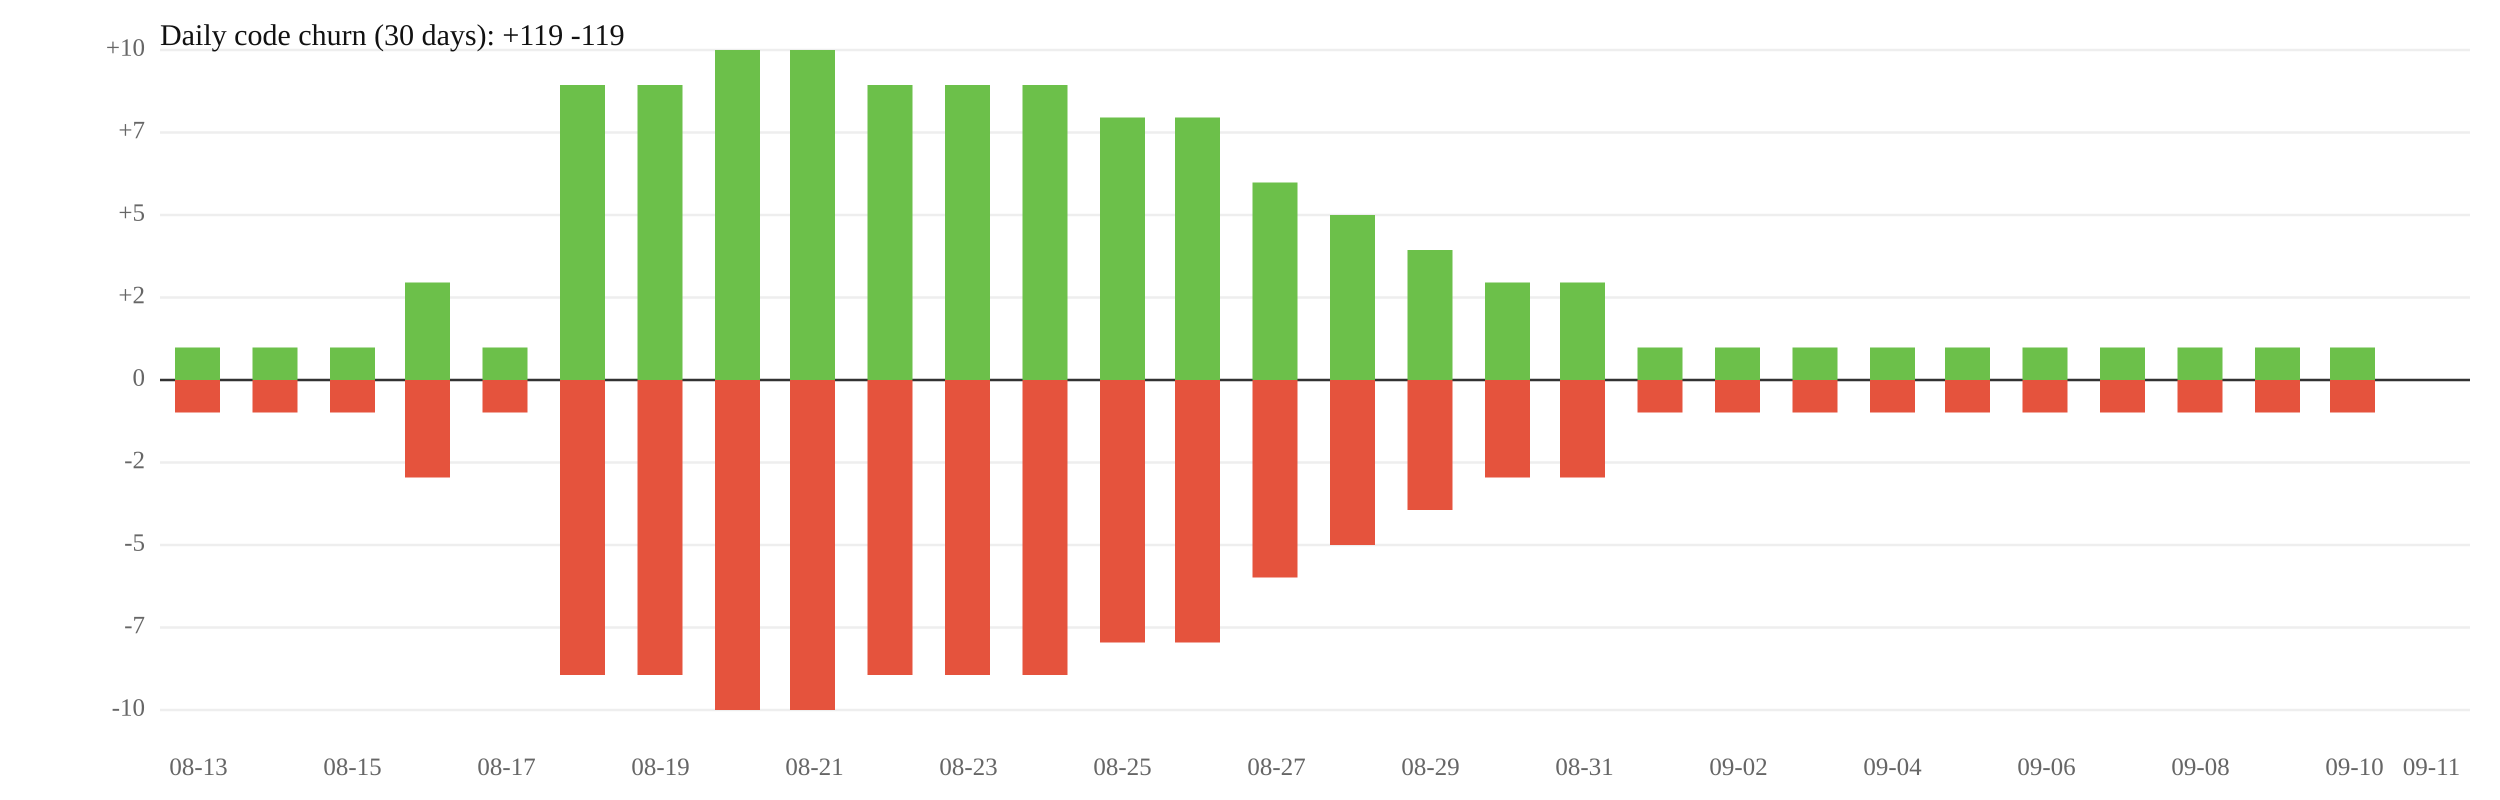
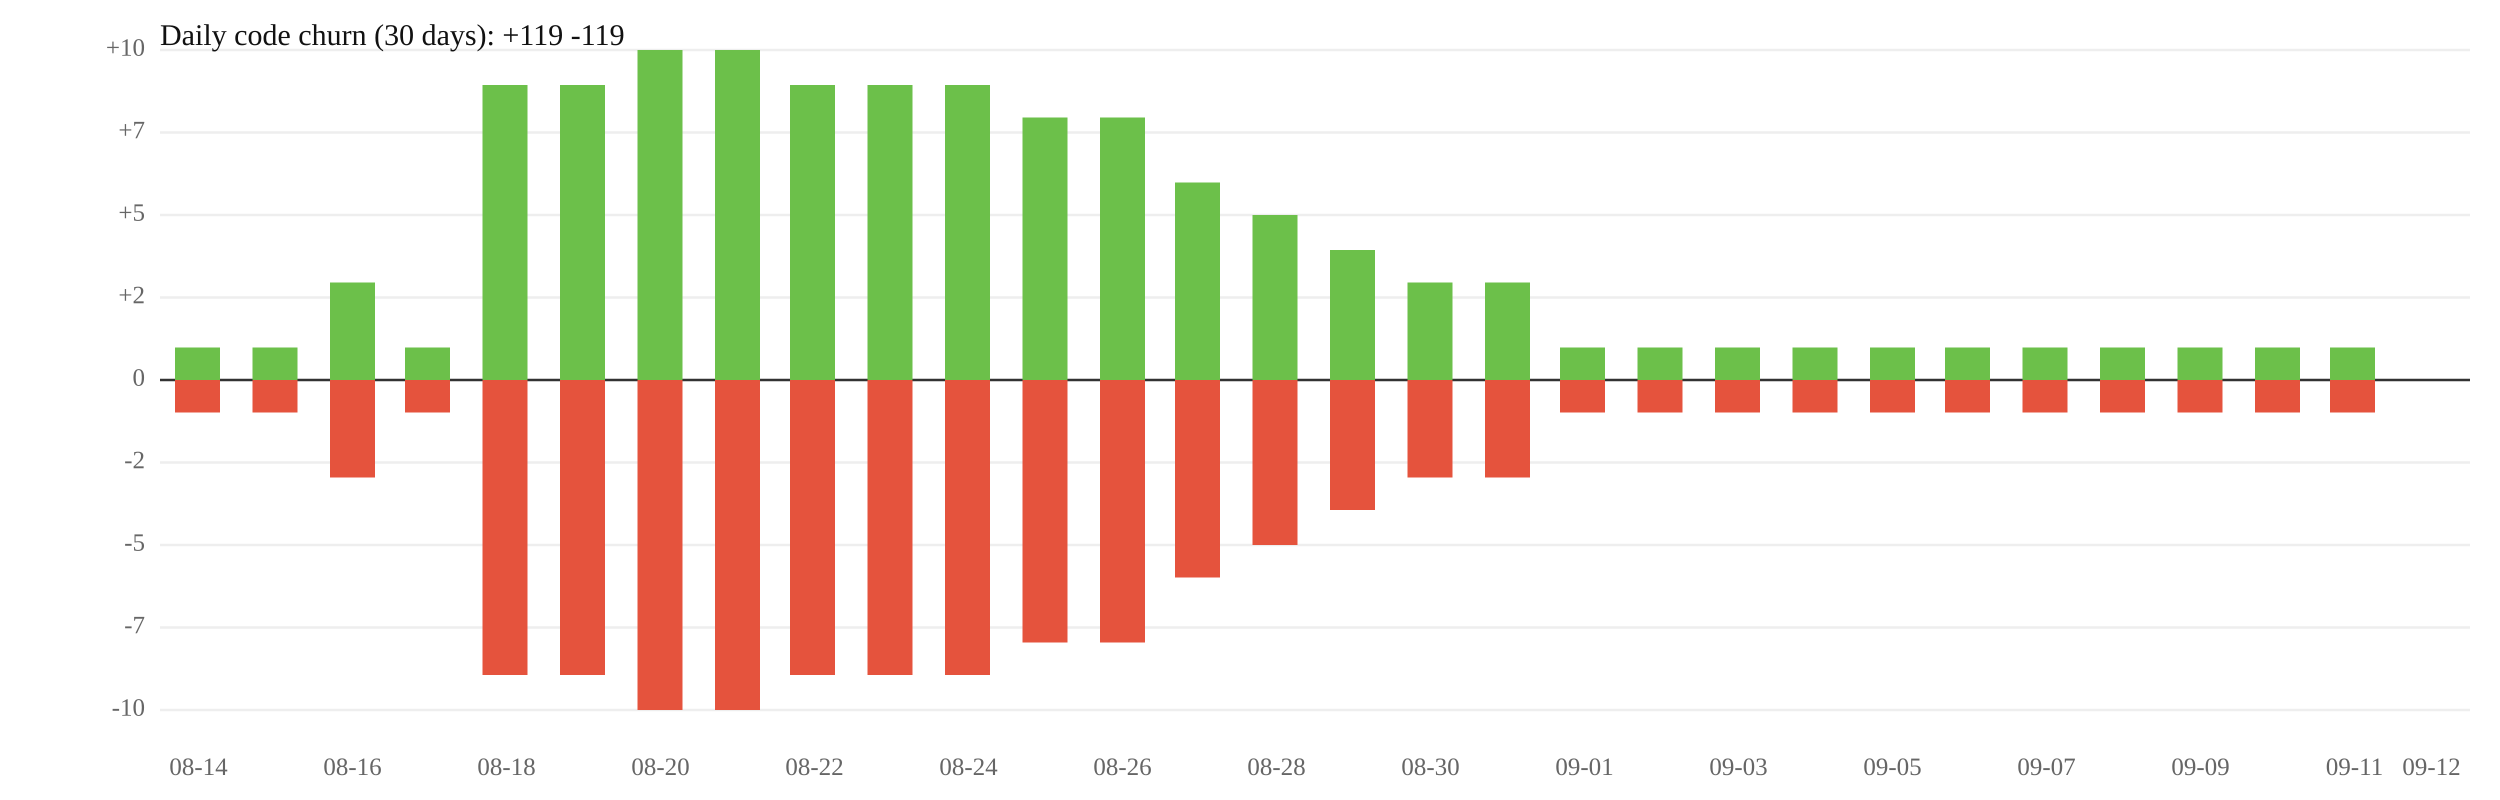
<svg xmlns="http://www.w3.org/2000/svg" width="1000" height="320" viewBox="0 0 1000 320">
  <rect width="100%" height="100%" fill="white" />
  <line x1="64" y1="119" x2="988" y2="119" stroke="#eee" />
  <line x1="64" y1="185" x2="988" y2="185" stroke="#eee" />
  <text x="58" y="119" font-size="10" text-anchor="end" dominant-baseline="middle" fill="#666">+2</text>
  <text x="58" y="185" font-size="10" text-anchor="end" dominant-baseline="middle" fill="#666">-2</text>
  <line x1="64" y1="86" x2="988" y2="86" stroke="#eee" />
  <line x1="64" y1="218" x2="988" y2="218" stroke="#eee" />
  <text x="58" y="86" font-size="10" text-anchor="end" dominant-baseline="middle" fill="#666">+5</text>
  <text x="58" y="218" font-size="10" text-anchor="end" dominant-baseline="middle" fill="#666">-5</text>
  <line x1="64" y1="53" x2="988" y2="53" stroke="#eee" />
  <line x1="64" y1="251" x2="988" y2="251" stroke="#eee" />
  <text x="58" y="53" font-size="10" text-anchor="end" dominant-baseline="middle" fill="#666">+7</text>
  <text x="58" y="251" font-size="10" text-anchor="end" dominant-baseline="middle" fill="#666">-7</text>
  <line x1="64" y1="20" x2="988" y2="20" stroke="#eee" />
  <line x1="64" y1="284" x2="988" y2="284" stroke="#eee" />
  <text x="58" y="20" font-size="10" text-anchor="end" dominant-baseline="middle" fill="#666">+10</text>
  <text x="58" y="284" font-size="10" text-anchor="end" dominant-baseline="middle" fill="#666">-10</text>
  <line x1="64" y1="152" x2="988" y2="152" stroke="#333" />
  <text x="58" y="152" font-size="10" text-anchor="end" dominant-baseline="middle" fill="#666">0</text>
  <rect x="70" y="139" width="18" height="13" fill="#6cc04a" />
  <rect x="70" y="152" width="18" height="13" fill="#e5533d" />
  <rect x="101" y="139" width="18" height="13" fill="#6cc04a" />
  <rect x="101" y="152" width="18" height="13" fill="#e5533d" />
-   <rect x="132" y="139" width="18" height="13" fill="#6cc04a" />
-   <rect x="132" y="152" width="18" height="13" fill="#e5533d" />
-   <rect x="162" y="113" width="18" height="39" fill="#6cc04a" />
-   <rect x="162" y="152" width="18" height="39" fill="#e5533d" />
-   <rect x="193" y="139" width="18" height="13" fill="#6cc04a" />
-   <rect x="193" y="152" width="18" height="13" fill="#e5533d" />
+   <rect x="132" y="113" width="18" height="39" fill="#6cc04a" />
+   <rect x="132" y="152" width="18" height="39" fill="#e5533d" />
+   <rect x="162" y="139" width="18" height="13" fill="#6cc04a" />
+   <rect x="162" y="152" width="18" height="13" fill="#e5533d" />
+   <rect x="193" y="34" width="18" height="118" fill="#6cc04a" />
+   <rect x="193" y="152" width="18" height="118" fill="#e5533d" />
  <rect x="224" y="34" width="18" height="118" fill="#6cc04a" />
  <rect x="224" y="152" width="18" height="118" fill="#e5533d" />
-   <rect x="255" y="34" width="18" height="118" fill="#6cc04a" />
-   <rect x="255" y="152" width="18" height="118" fill="#e5533d" />
+   <rect x="255" y="20" width="18" height="132" fill="#6cc04a" />
+   <rect x="255" y="152" width="18" height="132" fill="#e5533d" />
  <rect x="286" y="20" width="18" height="132" fill="#6cc04a" />
  <rect x="286" y="152" width="18" height="132" fill="#e5533d" />
-   <rect x="316" y="20" width="18" height="132" fill="#6cc04a" />
-   <rect x="316" y="152" width="18" height="132" fill="#e5533d" />
+   <rect x="316" y="34" width="18" height="118" fill="#6cc04a" />
+   <rect x="316" y="152" width="18" height="118" fill="#e5533d" />
  <rect x="347" y="34" width="18" height="118" fill="#6cc04a" />
  <rect x="347" y="152" width="18" height="118" fill="#e5533d" />
  <rect x="378" y="34" width="18" height="118" fill="#6cc04a" />
  <rect x="378" y="152" width="18" height="118" fill="#e5533d" />
-   <rect x="409" y="34" width="18" height="118" fill="#6cc04a" />
-   <rect x="409" y="152" width="18" height="118" fill="#e5533d" />
+   <rect x="409" y="47" width="18" height="105" fill="#6cc04a" />
+   <rect x="409" y="152" width="18" height="105" fill="#e5533d" />
  <rect x="440" y="47" width="18" height="105" fill="#6cc04a" />
  <rect x="440" y="152" width="18" height="105" fill="#e5533d" />
-   <rect x="470" y="47" width="18" height="105" fill="#6cc04a" />
-   <rect x="470" y="152" width="18" height="105" fill="#e5533d" />
-   <rect x="501" y="73" width="18" height="79" fill="#6cc04a" />
-   <rect x="501" y="152" width="18" height="79" fill="#e5533d" />
-   <rect x="532" y="86" width="18" height="66" fill="#6cc04a" />
-   <rect x="532" y="152" width="18" height="66" fill="#e5533d" />
-   <rect x="563" y="100" width="18" height="52" fill="#6cc04a" />
-   <rect x="563" y="152" width="18" height="52" fill="#e5533d" />
+   <rect x="470" y="73" width="18" height="79" fill="#6cc04a" />
+   <rect x="470" y="152" width="18" height="79" fill="#e5533d" />
+   <rect x="501" y="86" width="18" height="66" fill="#6cc04a" />
+   <rect x="501" y="152" width="18" height="66" fill="#e5533d" />
+   <rect x="532" y="100" width="18" height="52" fill="#6cc04a" />
+   <rect x="532" y="152" width="18" height="52" fill="#e5533d" />
+   <rect x="563" y="113" width="18" height="39" fill="#6cc04a" />
+   <rect x="563" y="152" width="18" height="39" fill="#e5533d" />
  <rect x="594" y="113" width="18" height="39" fill="#6cc04a" />
  <rect x="594" y="152" width="18" height="39" fill="#e5533d" />
-   <rect x="624" y="113" width="18" height="39" fill="#6cc04a" />
-   <rect x="624" y="152" width="18" height="39" fill="#e5533d" />
+   <rect x="624" y="139" width="18" height="13" fill="#6cc04a" />
+   <rect x="624" y="152" width="18" height="13" fill="#e5533d" />
  <rect x="655" y="139" width="18" height="13" fill="#6cc04a" />
  <rect x="655" y="152" width="18" height="13" fill="#e5533d" />
  <rect x="686" y="139" width="18" height="13" fill="#6cc04a" />
  <rect x="686" y="152" width="18" height="13" fill="#e5533d" />
  <rect x="717" y="139" width="18" height="13" fill="#6cc04a" />
  <rect x="717" y="152" width="18" height="13" fill="#e5533d" />
  <rect x="748" y="139" width="18" height="13" fill="#6cc04a" />
  <rect x="748" y="152" width="18" height="13" fill="#e5533d" />
  <rect x="778" y="139" width="18" height="13" fill="#6cc04a" />
  <rect x="778" y="152" width="18" height="13" fill="#e5533d" />
  <rect x="809" y="139" width="18" height="13" fill="#6cc04a" />
  <rect x="809" y="152" width="18" height="13" fill="#e5533d" />
  <rect x="840" y="139" width="18" height="13" fill="#6cc04a" />
  <rect x="840" y="152" width="18" height="13" fill="#e5533d" />
  <rect x="871" y="139" width="18" height="13" fill="#6cc04a" />
  <rect x="871" y="152" width="18" height="13" fill="#e5533d" />
  <rect x="902" y="139" width="18" height="13" fill="#6cc04a" />
  <rect x="902" y="152" width="18" height="13" fill="#e5533d" />
  <rect x="932" y="139" width="18" height="13" fill="#6cc04a" />
  <rect x="932" y="152" width="18" height="13" fill="#e5533d" />
-   <text x="79.4" y="310" font-size="10" text-anchor="middle" fill="#666">08-13</text>
-   <text x="141.0" y="310" font-size="10" text-anchor="middle" fill="#666">08-15</text>
-   <text x="202.6" y="310" font-size="10" text-anchor="middle" fill="#666">08-17</text>
-   <text x="264.2" y="310" font-size="10" text-anchor="middle" fill="#666">08-19</text>
-   <text x="325.8" y="310" font-size="10" text-anchor="middle" fill="#666">08-21</text>
-   <text x="387.4" y="310" font-size="10" text-anchor="middle" fill="#666">08-23</text>
-   <text x="449.0" y="310" font-size="10" text-anchor="middle" fill="#666">08-25</text>
-   <text x="510.6" y="310" font-size="10" text-anchor="middle" fill="#666">08-27</text>
-   <text x="572.2" y="310" font-size="10" text-anchor="middle" fill="#666">08-29</text>
-   <text x="633.8" y="310" font-size="10" text-anchor="middle" fill="#666">08-31</text>
-   <text x="695.4" y="310" font-size="10" text-anchor="middle" fill="#666">09-02</text>
-   <text x="757.0" y="310" font-size="10" text-anchor="middle" fill="#666">09-04</text>
-   <text x="818.6" y="310" font-size="10" text-anchor="middle" fill="#666">09-06</text>
-   <text x="880.2" y="310" font-size="10" text-anchor="middle" fill="#666">09-08</text>
-   <text x="941.8" y="310" font-size="10" text-anchor="middle" fill="#666">09-10</text>
-   <text x="972.6" y="310" font-size="10" text-anchor="middle" fill="#666">09-11</text>
+   <text x="79.4" y="310" font-size="10" text-anchor="middle" fill="#666">08-14</text>
+   <text x="141.0" y="310" font-size="10" text-anchor="middle" fill="#666">08-16</text>
+   <text x="202.6" y="310" font-size="10" text-anchor="middle" fill="#666">08-18</text>
+   <text x="264.2" y="310" font-size="10" text-anchor="middle" fill="#666">08-20</text>
+   <text x="325.8" y="310" font-size="10" text-anchor="middle" fill="#666">08-22</text>
+   <text x="387.4" y="310" font-size="10" text-anchor="middle" fill="#666">08-24</text>
+   <text x="449.0" y="310" font-size="10" text-anchor="middle" fill="#666">08-26</text>
+   <text x="510.6" y="310" font-size="10" text-anchor="middle" fill="#666">08-28</text>
+   <text x="572.2" y="310" font-size="10" text-anchor="middle" fill="#666">08-30</text>
+   <text x="633.8" y="310" font-size="10" text-anchor="middle" fill="#666">09-01</text>
+   <text x="695.4" y="310" font-size="10" text-anchor="middle" fill="#666">09-03</text>
+   <text x="757.0" y="310" font-size="10" text-anchor="middle" fill="#666">09-05</text>
+   <text x="818.6" y="310" font-size="10" text-anchor="middle" fill="#666">09-07</text>
+   <text x="880.2" y="310" font-size="10" text-anchor="middle" fill="#666">09-09</text>
+   <text x="941.8" y="310" font-size="10" text-anchor="middle" fill="#666">09-11</text>
+   <text x="972.6" y="310" font-size="10" text-anchor="middle" fill="#666">09-12</text>
  <text x="64" y="18" font-size="12" fill="#111">Daily code churn (30 days): +119  -119</text>
</svg>
